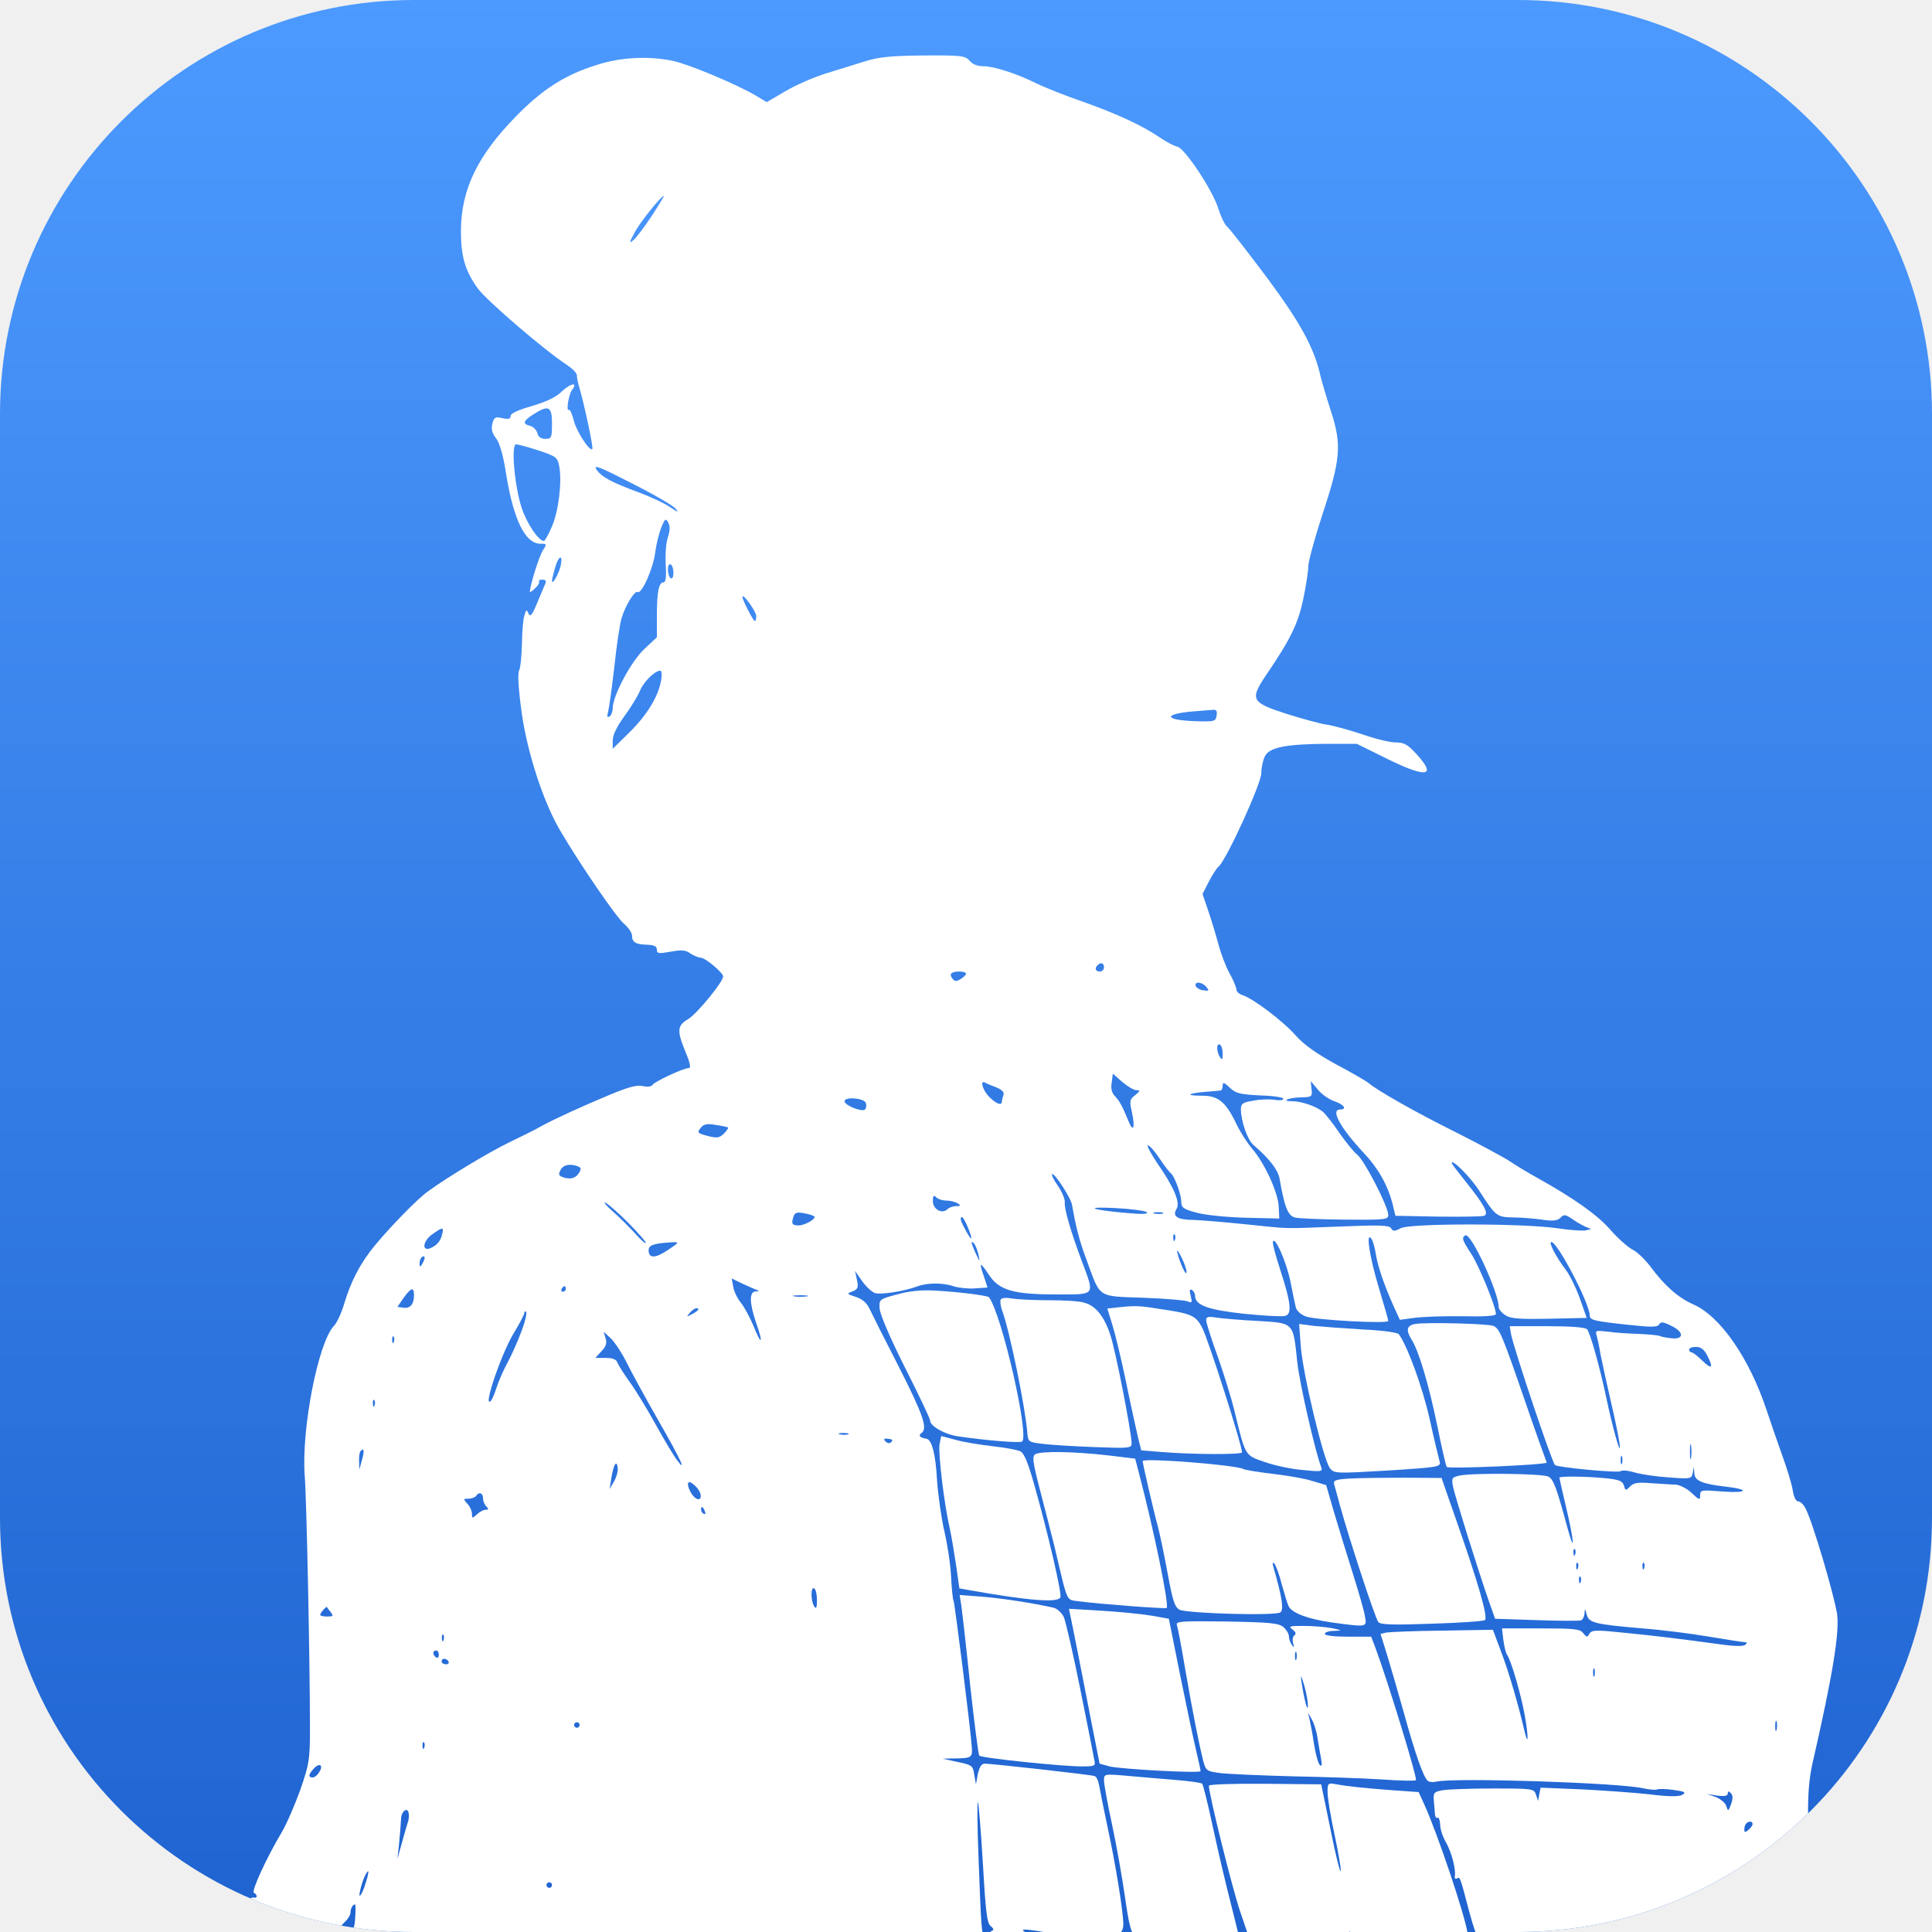
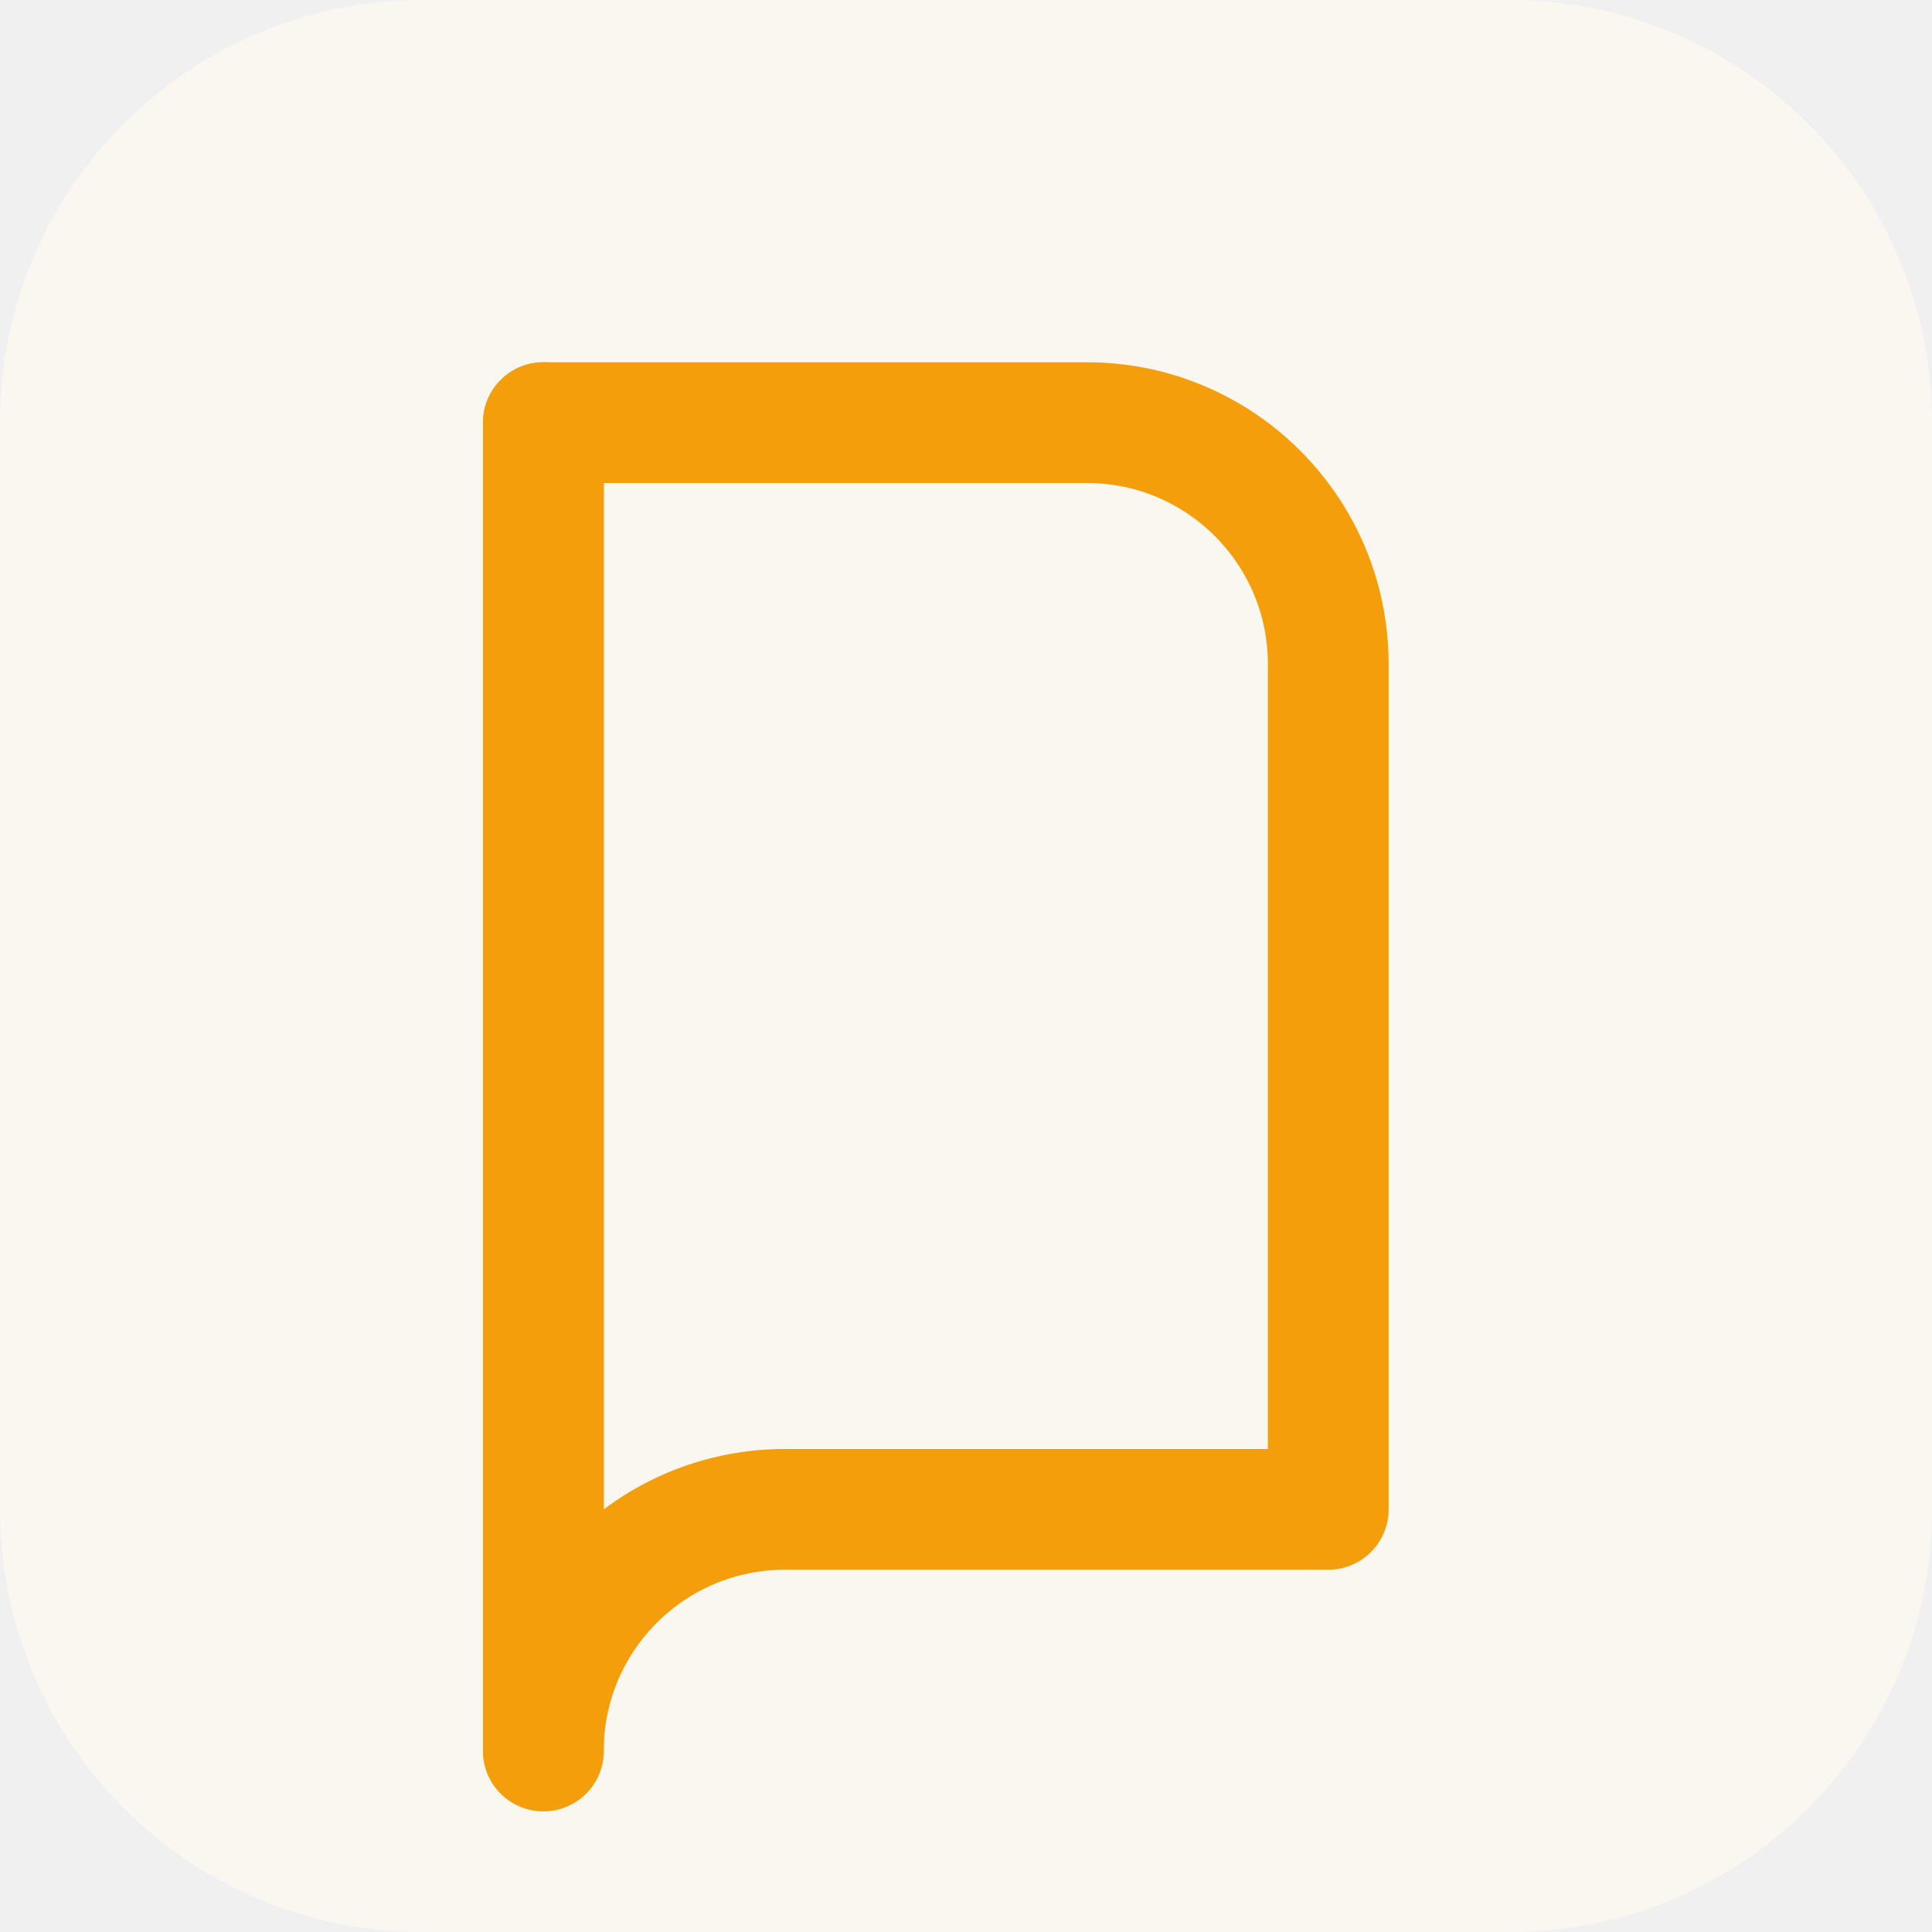
- <svg xmlns="http://www.w3.org/2000/svg" viewBox="120 70 700 700" width="512" height="512">
-   <defs>
-     <linearGradient id="bg" x1="0" y1="0" x2="0" y2="1">
-       <stop offset="0" stop-color="#4C9AFF" />
-       <stop offset="1" stop-color="#1F63D0" />
-     </linearGradient>
-     <clipPath id="c">
-       <rect x="120" y="70" width="700" height="700" rx="150" />
-     </clipPath>
-   </defs>
-   <g clip-path="url(#c)">
-     <rect x="120" y="70" width="700" height="700" fill="url(#bg)" />
-     <g transform="translate(0,936) scale(0.1,-0.1)" fill="#ffffff" stroke="none">
-       <path d="M4335 8438 c-33 -10 -97 -30 -142 -44 -45 -14 -112 -43 -148 -65 l-67 -39 -42 25 c-68 40 -240 112 -296 124 -87 19 -191 14 -277 -14 -116 -36 -197 -88 -293 -186 -140 -143 -199 -265 -200 -415 0 -93 15 -145 61 -209 32 -44 243 -225 320 -275 21 -14 39 -31 39 -39 0 -8 4 -28 9 -45 17 -57 52 -219 47 -223 -9 -10 -57 63 -67 103 -6 24 -14 42 -18 39 -11 -6 0 58 12 73 22 28 -5 24 -36 -5 -22 -22 -56 -38 -109 -54 -50 -14 -78 -27 -78 -36 0 -11 -8 -13 -30 -8 -26 6 -30 3 -36 -20 -5 -19 -1 -35 14 -54 13 -18 26 -63 36 -130 27 -165 69 -251 124 -251 23 0 24 -1 9 -24 -13 -19 -47 -128 -47 -150 0 -3 8 2 18 12 11 9 17 20 15 25 -2 4 3 7 12 7 10 0 15 -5 12 -12 -3 -7 -17 -39 -30 -71 -19 -46 -26 -54 -32 -40 -7 16 -9 15 -15 -7 -5 -14 -8 -60 -9 -103 -1 -43 -5 -86 -10 -96 -6 -11 -3 -64 9 -152 20 -145 79 -326 140 -429 71 -121 205 -317 232 -338 15 -13 28 -32 28 -42 0 -24 13 -32 56 -33 25 -1 34 -6 34 -18 0 -14 6 -15 50 -7 40 7 55 6 72 -7 13 -8 29 -15 38 -15 16 -1 80 -54 80 -68 0 -20 -95 -135 -126 -154 -41 -24 -42 -42 -10 -120 17 -41 20 -58 11 -58 -19 0 -122 -48 -130 -60 -4 -7 -19 -9 -36 -5 -21 5 -53 -4 -116 -30 -110 -46 -208 -91 -253 -116 -19 -11 -71 -37 -115 -58 -71 -34 -227 -128 -295 -178 -39 -28 -130 -122 -189 -192 -56 -68 -89 -131 -116 -221 -9 -30 -25 -64 -36 -75 -57 -62 -117 -373 -105 -540 7 -87 19 -676 19 -920 0 -111 -3 -127 -35 -220 -20 -55 -50 -125 -68 -155 -55 -92 -111 -215 -100 -218 5 -2 10 -8 10 -13 0 -4 -6 -6 -12 -4 -12 4 -48 -45 -48 -64 0 -6 39 -33 170 -116 19 -13 42 -25 50 -27 13 -4 14 -45 12 -293 -2 -159 -7 -341 -13 -404 -5 -64 -14 -183 -20 -266 -5 -82 -13 -175 -18 -205 -5 -30 -14 -93 -21 -140 -6 -47 -18 -107 -26 -135 -8 -27 -18 -69 -21 -93 l-6 -42 1017 0 1016 0 0 41 c0 36 2 40 15 29 11 -9 13 -16 5 -24 -5 -5 -10 -18 -10 -28 0 -17 28 -18 564 -18 442 0 565 3 569 13 4 10 6 10 6 0 1 -10 107 -13 496 -13 l495 0 -1 28 c0 15 -6 90 -12 167 l-12 140 -160 7 c-88 3 -186 9 -217 12 l-58 6 5 -108 4 -107 -10 85 c-13 111 -22 130 -68 130 -20 0 -43 5 -51 10 -11 7 0 10 37 10 28 0 55 4 58 10 6 10 -10 273 -25 390 -6 41 -11 99 -12 128 0 30 -7 60 -14 67 -12 12 -54 15 -449 29 -22 0 -39 -4 -38 -9 15 -91 24 -205 28 -360 3 -104 8 -202 11 -218 4 -20 2 -27 -9 -27 -12 0 -15 26 -15 153 -1 137 -13 314 -28 423 -4 29 -12 45 -27 52 -21 10 -21 11 6 11 l28 1 -6 112 c-11 206 -26 409 -32 439 -6 32 -12 34 -142 44 -41 3 -77 8 -80 10 -12 13 13 15 80 7 91 -11 129 2 129 46 0 46 -29 222 -56 347 -14 66 -28 135 -31 153 -3 19 -10 35 -17 37 -13 5 -374 45 -398 45 -12 0 -19 -12 -25 -37 l-7 -38 -6 35 c-5 33 -8 35 -60 46 l-55 12 53 1 c51 1 56 4 53 41 -4 64 -62 523 -66 530 -3 5 -7 44 -9 87 -2 43 -13 116 -24 163 -11 47 -23 131 -27 187 -5 95 -19 147 -38 150 -25 4 -31 12 -18 21 23 17 6 66 -86 247 -48 93 -94 185 -102 202 -10 22 -26 36 -50 44 -34 11 -34 12 -12 20 19 8 22 14 16 41 l-7 33 26 -37 c14 -20 35 -39 46 -43 21 -7 108 7 153 24 36 14 95 14 134 0 17 -5 51 -9 76 -7 l45 3 -13 40 c-8 21 -13 41 -11 42 2 2 15 -14 29 -36 37 -56 89 -71 244 -71 144 0 140 -6 94 117 -41 109 -66 195 -63 217 1 11 -10 37 -24 58 -15 21 -25 41 -22 44 7 7 68 -86 72 -111 16 -89 27 -131 54 -203 50 -137 37 -128 204 -134 79 -3 151 -9 161 -13 16 -7 17 -4 11 20 -5 20 -4 26 5 21 6 -4 11 -13 11 -21 0 -34 47 -51 177 -65 70 -7 137 -11 148 -8 27 5 23 46 -16 166 -17 51 -29 97 -27 103 7 22 48 -71 63 -142 8 -41 17 -84 20 -96 3 -12 18 -26 37 -33 37 -13 298 -27 298 -16 0 4 -16 60 -35 123 -33 109 -48 208 -25 173 5 -8 12 -33 15 -55 7 -43 30 -111 65 -189 l22 -48 51 7 c29 4 107 7 175 6 80 -2 122 1 122 8 0 26 -62 177 -90 219 -32 49 -35 58 -21 66 20 12 121 -206 121 -260 0 -7 11 -21 24 -29 19 -13 50 -15 159 -13 l136 3 -24 68 c-13 37 -36 85 -51 105 -35 46 -65 102 -53 102 22 0 139 -223 139 -267 0 -16 18 -20 139 -33 83 -9 106 -9 112 1 6 11 15 10 43 -4 47 -22 49 -50 4 -46 -18 2 -37 5 -43 8 -5 3 -39 6 -75 8 -36 1 -87 4 -113 8 -45 5 -48 5 -42 -14 3 -11 10 -42 14 -68 5 -26 23 -108 40 -182 17 -73 31 -143 30 -155 0 -21 -26 71 -49 179 -24 114 -59 238 -70 249 -7 7 -61 11 -146 11 l-134 0 5 -30 c12 -58 147 -461 159 -473 9 -9 232 -30 239 -22 5 4 27 2 50 -5 23 -7 79 -15 124 -18 79 -6 82 -5 86 16 l4 22 2 -23 c1 -27 27 -38 110 -48 92 -10 85 -25 -8 -18 -77 6 -81 6 -81 -14 0 -18 -3 -18 -31 9 -17 16 -43 29 -58 30 -14 0 -53 3 -87 5 -49 4 -65 2 -78 -12 -16 -16 -17 -15 -22 3 -5 17 -17 22 -66 27 -69 7 -168 8 -168 2 0 -2 11 -52 25 -110 29 -124 32 -173 4 -71 -39 144 -50 175 -69 185 -21 11 -268 14 -320 4 -29 -6 -31 -9 -26 -38 6 -32 90 -301 130 -416 l23 -65 149 -5 c82 -3 155 -3 162 -1 6 2 12 13 13 25 1 19 2 19 8 -4 8 -30 29 -35 201 -50 69 -5 178 -19 243 -30 65 -11 123 -20 130 -20 7 0 7 -3 1 -9 -5 -6 -34 -6 -74 -1 -185 25 -235 31 -353 43 -115 12 -129 12 -138 -2 -8 -14 -10 -14 -23 2 -11 15 -32 17 -154 17 l-140 0 5 -42 c3 -24 9 -47 13 -53 15 -20 52 -148 65 -223 13 -75 13 -113 -1 -56 -21 92 -58 219 -85 289 l-30 80 -182 -3 c-100 -1 -192 -5 -204 -7 l-21 -5 24 -77 c13 -43 40 -136 60 -207 41 -149 72 -238 88 -249 6 -4 20 -5 31 -2 67 15 655 -4 747 -24 23 -5 46 -7 50 -5 5 3 32 3 60 -1 43 -6 48 -9 33 -18 -13 -7 -49 -7 -120 2 -56 6 -167 14 -248 18 l-145 6 -5 -24 -4 -24 -8 23 c-7 21 -11 22 -154 22 -80 0 -162 -3 -182 -6 -34 -6 -36 -9 -34 -38 2 -17 3 -39 4 -49 1 -10 5 -16 9 -13 5 3 9 -8 10 -25 0 -17 10 -46 21 -64 20 -35 37 -99 32 -124 -1 -7 2 -10 8 -7 11 7 11 7 45 -123 14 -52 30 -98 36 -101 6 -4 86 -10 178 -14 177 -7 215 -13 206 -27 -3 -6 -77 -7 -177 -4 -100 3 -178 1 -186 -4 -13 -8 -13 -20 3 -86 10 -42 16 -79 13 -82 -3 -3 -18 34 -32 81 l-26 86 -47 1 c-92 3 -317 -2 -334 -7 -22 -6 -23 -18 -4 -37 21 -21 65 -190 96 -372 l27 -160 179 2 c98 1 188 2 199 3 17 2 140 -4 210 -9 19 -2 19 -2 1 -13 -10 -6 -57 -11 -104 -12 -59 -1 -87 -5 -90 -14 -3 -9 -7 -10 -17 -2 -13 11 -352 17 -362 6 -3 -3 0 -60 6 -128 6 -68 16 -175 21 -238 6 -63 13 -139 16 -168 l6 -54 184 4 c151 2 186 6 194 18 7 10 10 11 10 3 0 -24 205 -12 318 20 23 6 42 17 42 24 0 21 17 15 35 -13 13 -21 14 -28 4 -34 -6 -5 -18 -6 -25 -3 -7 3 -36 -3 -63 -12 -27 -9 -56 -15 -63 -14 -27 5 -238 -14 -243 -21 -3 -5 -22 -4 -43 2 -21 6 -72 8 -117 4 -44 -3 -112 -6 -151 -6 l-72 0 -4 -32 c-3 -18 1 -91 8 -162 7 -72 14 -137 14 -144 0 -10 126 -12 611 -10 532 3 613 5 620 18 48 93 49 98 49 235 0 87 -6 159 -16 207 -20 87 -33 665 -22 920 7 157 7 158 38 196 62 77 104 279 101 482 -1 103 3 155 18 220 70 305 97 468 87 533 -12 73 -88 331 -113 379 -7 16 -20 28 -27 28 -9 0 -17 16 -21 43 -4 23 -21 78 -37 122 -16 44 -42 120 -58 168 -63 188 -168 339 -265 381 -56 25 -104 68 -156 138 -19 25 -48 53 -65 61 -17 9 -53 41 -80 72 -46 53 -132 114 -267 189 -29 16 -72 42 -96 58 -24 16 -112 63 -195 105 -143 71 -283 150 -316 178 -8 7 -61 38 -118 68 -71 39 -117 71 -148 106 -47 53 -154 133 -191 145 -13 4 -23 13 -23 20 0 7 -11 35 -26 61 -14 26 -31 72 -39 102 -8 30 -24 84 -36 119 l-22 65 22 43 c12 24 28 49 36 56 28 23 155 301 155 339 0 20 6 47 13 61 16 32 75 44 223 45 l110 0 95 -47 c155 -78 199 -75 121 10 -32 35 -45 42 -75 42 -21 0 -74 13 -120 29 -45 15 -102 31 -127 35 -25 3 -92 22 -150 40 -129 42 -133 51 -68 147 83 122 112 181 130 269 10 47 18 100 18 117 0 18 23 101 50 185 68 204 72 256 32 379 -17 52 -33 108 -37 124 -23 104 -72 194 -196 361 -70 93 -134 176 -143 183 -9 7 -23 37 -32 66 -21 67 -122 219 -149 224 -11 2 -38 16 -60 31 -65 45 -159 88 -283 132 -64 22 -139 52 -167 66 -71 35 -153 62 -192 62 -21 0 -40 7 -50 20 -16 18 -29 20 -168 19 -118 -1 -163 -6 -210 -21z m-774 -561 c-26 -39 -56 -79 -66 -87 -16 -13 -16 -10 3 25 17 35 97 135 107 135 2 0 -18 -33 -44 -73z m-361 -752 c0 -51 -2 -55 -24 -55 -16 0 -26 7 -29 21 -3 11 -15 23 -26 26 -29 7 -26 18 12 42 55 35 67 29 67 -34z m-49 -97 c63 -21 69 -25 75 -56 11 -56 -2 -164 -26 -219 -12 -29 -26 -53 -29 -53 -20 0 -62 63 -81 120 -26 80 -39 230 -20 230 7 0 44 -10 81 -22z m496 -210 c14 -16 10 -15 -20 5 -20 14 -70 37 -110 52 -103 38 -138 57 -156 84 -12 19 11 10 126 -49 78 -39 150 -81 160 -92z m-27 -104 c-7 -20 -10 -65 -8 -100 3 -45 0 -64 -8 -64 -17 0 -24 -34 -24 -122 l0 -77 -46 -43 c-47 -44 -114 -169 -114 -214 0 -12 -5 -26 -12 -30 -8 -5 -9 0 -5 17 4 13 14 87 23 164 8 77 20 156 26 175 14 47 48 101 58 95 15 -9 57 86 64 144 4 30 14 70 22 90 13 32 16 34 25 18 7 -12 7 -29 -1 -53z m-388 -101 c-5 -28 -32 -76 -32 -58 0 6 5 27 11 48 12 43 29 51 21 10z m408 -29 c0 -14 -4 -22 -10 -19 -5 3 -10 17 -10 31 0 14 4 22 10 19 6 -3 10 -17 10 -31z m300 -156 c0 -10 -2 -18 -5 -18 -6 0 -45 76 -45 87 1 16 50 -53 50 -69z m-345 -235 c-11 -59 -51 -124 -116 -188 l-59 -58 0 30 c0 20 15 51 43 89 24 33 49 74 56 92 13 32 54 72 73 72 6 0 7 -15 3 -37z m2013 -125 c-3 -22 -7 -23 -77 -21 -117 4 -118 27 -1 36 25 2 53 4 63 5 14 2 18 -4 15 -20z m-408 -913 c0 -8 -7 -15 -15 -15 -16 0 -20 12 -8 23 11 12 23 8 23 -8z m-500 -23 c0 -4 -9 -13 -19 -19 -15 -10 -22 -9 -30 1 -6 7 -8 16 -4 19 9 10 53 9 53 -1z m871 -48 c11 -14 10 -15 -11 -12 -13 1 -25 9 -28 16 -5 17 23 15 39 -4z m59 -242 c0 -21 -2 -24 -10 -12 -13 20 -13 53 0 45 6 -3 10 -18 10 -33z m-312 -132 c14 0 13 -3 -5 -18 -20 -15 -21 -21 -12 -61 12 -55 6 -76 -11 -36 -24 58 -33 75 -50 93 -12 12 -16 29 -12 50 l4 32 34 -30 c19 -16 42 -30 52 -30z m-510 11 c22 -9 31 -18 28 -28 -3 -8 -6 -19 -6 -24 0 -16 -20 -9 -45 16 -23 22 -36 62 -17 53 4 -3 22 -10 40 -17z m958 -30 c46 -1 84 -7 84 -12 0 -5 -15 -7 -32 -4 -18 3 -53 2 -77 -3 -39 -6 -45 -11 -45 -32 1 -44 24 -110 45 -128 59 -51 89 -90 95 -122 18 -103 30 -134 55 -141 13 -4 95 -7 182 -8 146 -1 157 0 157 17 0 30 -86 197 -112 218 -13 10 -42 46 -65 79 -22 33 -49 67 -59 76 -23 20 -78 39 -112 39 -43 0 -14 13 31 14 40 1 42 2 39 30 l-3 29 26 -31 c14 -17 41 -36 60 -42 35 -12 47 -30 20 -30 -35 0 1 -66 85 -156 53 -56 87 -116 105 -184 l11 -45 154 -3 c85 -1 160 0 167 3 19 6 0 41 -66 123 -28 35 -51 65 -51 68 0 17 69 -52 100 -101 59 -92 63 -95 123 -96 28 0 75 -4 104 -8 40 -6 56 -4 67 7 12 13 18 12 43 -5 15 -11 37 -23 48 -28 l20 -8 -20 -5 c-11 -2 -58 1 -104 8 -124 18 -532 18 -566 0 -22 -12 -28 -12 -35 0 -7 11 -41 12 -187 6 -216 -8 -172 -9 -338 8 -77 8 -163 15 -190 16 -59 0 -79 13 -62 40 14 23 -9 78 -71 167 -23 35 -38 63 -33 63 6 0 25 -21 42 -47 18 -27 36 -50 40 -53 14 -9 39 -78 39 -104 0 -21 7 -27 53 -39 29 -9 108 -17 177 -19 l125 -3 -2 44 c-3 52 -51 157 -97 210 -17 20 -42 59 -55 86 -39 82 -66 105 -125 105 -62 0 -56 8 10 14 27 2 52 4 57 5 4 1 7 9 7 18 0 13 5 12 26 -8 22 -21 37 -24 110 -28z m-1429 -27 c3 -8 2 -19 -3 -24 -11 -10 -74 15 -74 30 0 17 70 12 77 -6z m-499 -89 c2 -2 -5 -12 -15 -22 -16 -16 -25 -17 -54 -10 -43 11 -45 13 -29 32 10 12 23 15 54 9 23 -3 43 -8 44 -9z m-544 -141 c12 -5 13 -9 3 -25 -12 -19 -33 -24 -61 -13 -12 5 -13 10 -5 25 10 19 34 24 63 13z m1336 -124 c14 0 32 -5 40 -10 12 -8 11 -10 -5 -10 -12 0 -26 -5 -32 -11 -19 -19 -53 -1 -53 29 0 20 3 23 12 14 7 -7 23 -12 38 -12z m-1153 -81 c34 -35 63 -67 63 -72 0 -5 -17 9 -37 32 -21 23 -58 60 -83 82 -25 22 -36 36 -26 31 11 -5 48 -38 83 -73z m1878 39 c7 -7 -18 -8 -71 -3 -130 11 -163 24 -44 18 58 -3 110 -10 115 -15z m-1205 -15 c9 -8 -33 -33 -57 -33 -24 0 -27 7 -17 35 5 12 14 14 38 9 17 -3 33 -8 36 -11z m1263 10 c-7 -2 -21 -2 -30 0 -10 3 -4 5 12 5 17 0 24 -2 18 -5z m-707 -48 c20 -48 17 -57 -6 -15 -20 36 -24 50 -14 50 3 0 12 -16 20 -35z m-1904 -27 c-6 -26 -20 -41 -44 -51 -31 -11 -25 27 7 50 39 28 44 28 37 1z m2655 -20 c-3 -8 -6 -5 -6 6 -1 11 2 17 5 13 3 -3 4 -12 1 -19z m-1837 -37 c-46 -31 -70 -31 -70 -1 0 19 19 25 84 29 28 1 28 0 -14 -28z m1125 -16 c6 -30 6 -30 -10 4 -17 38 -19 49 -6 36 5 -6 12 -23 16 -40z m754 -64 c-1 -17 -22 28 -33 69 -4 15 2 9 14 -14 11 -22 20 -47 19 -55z m-2768 32 c-8 -15 -10 -15 -11 -2 0 17 10 32 18 25 2 -3 -1 -13 -7 -23z m1209 -96 c12 -4 11 -6 -2 -6 -24 -1 -23 -42 2 -115 27 -76 19 -83 -10 -10 -13 31 -33 68 -45 83 -12 14 -25 40 -28 57 l-6 32 37 -18 c20 -9 44 -20 52 -23z m-690 3 c0 -5 -5 -10 -11 -10 -5 0 -7 5 -4 10 3 6 8 10 11 10 2 0 4 -4 4 -10z m-550 -22 c0 -34 -14 -50 -39 -46 l-21 3 22 32 c27 38 38 41 38 11z m1423 -5 c-13 -2 -33 -2 -45 0 -13 2 -3 4 22 4 25 0 35 -2 23 -4z m-393 -48 c0 -2 -10 -10 -22 -16 -21 -11 -22 -11 -9 4 13 16 31 23 31 12z m-640 -77 c-13 -35 -35 -85 -50 -113 -15 -27 -33 -68 -40 -90 -7 -22 -16 -44 -21 -50 -32 -34 36 168 82 244 22 36 39 69 39 75 0 5 3 6 6 3 4 -4 -3 -35 -16 -69z m380 -114 c17 -34 68 -128 115 -210 81 -141 106 -195 67 -143 -10 13 -45 71 -77 129 -32 58 -75 128 -95 155 -20 28 -39 58 -43 68 -4 12 -17 17 -43 17 l-37 0 22 24 c17 18 21 30 15 48 l-7 23 27 -25 c14 -14 40 -53 56 -86z m-843 74 c-3 -8 -6 -5 -6 6 -1 11 2 17 5 13 3 -3 4 -12 1 -19z m4758 -48 c24 -46 18 -54 -16 -21 -17 17 -35 31 -40 31 -5 0 -9 5 -9 10 0 6 11 10 25 10 17 0 29 -9 40 -30z m-4828 -182 c-3 -8 -6 -5 -6 6 -1 11 2 17 5 13 3 -3 4 -12 1 -19z m1716 -105 c-7 -2 -21 -2 -30 0 -10 3 -4 5 12 5 17 0 24 -2 18 -5z m157 -27 c-7 -7 -14 -6 -21 1 -9 9 -7 12 9 10 14 -1 18 -5 12 -11z m2897 -58 c-2 -13 -4 -3 -4 22 0 25 2 35 4 23 2 -13 2 -33 0 -45z m-4816 -9 l-9 -34 -1 31 c-1 17 2 34 6 37 12 13 14 -1 4 -34z m4566 -11 c-3 -7 -5 -2 -5 12 0 14 2 19 5 13 2 -7 2 -19 0 -25z m-3652 -65 l-16 -28 6 40 c8 49 19 67 23 38 2 -12 -4 -34 -13 -50z m299 -22 c23 -25 18 -55 -5 -38 -19 14 -35 57 -21 57 5 0 17 -9 26 -19z m-774 -39 c0 -10 5 -23 12 -30 9 -9 9 -12 -2 -12 -7 0 -22 -7 -32 -17 -17 -15 -18 -15 -18 2 0 10 -7 27 -17 37 -15 17 -15 18 5 18 11 0 24 5 27 10 10 16 25 11 25 -8z m804 -48 c3 -8 2 -12 -4 -9 -6 3 -10 10 -10 16 0 14 7 11 14 -7z m3153 -156 c-3 -8 -6 -5 -6 6 -1 11 2 17 5 13 3 -3 4 -12 1 -19z m10 -50 c-3 -8 -6 -5 -6 6 -1 11 2 17 5 13 3 -3 4 -12 1 -19z m240 0 c-3 -8 -6 -5 -6 6 -1 11 2 17 5 13 3 -3 4 -12 1 -19z m-230 -50 c-3 -8 -6 -5 -6 6 -1 11 2 17 5 13 3 -3 4 -12 1 -19z m-2767 -66 c0 -28 -3 -33 -10 -22 -13 20 -13 73 0 65 6 -3 10 -23 10 -43z m-1762 -43 c11 -14 9 -16 -13 -16 -14 0 -25 3 -25 6 0 7 23 33 25 28 0 -1 6 -9 13 -18z m409 -101 c-3 -8 -6 -5 -6 6 -1 11 2 17 5 13 3 -3 4 -12 1 -19z m-17 -54 c0 -8 -4 -12 -10 -9 -5 3 -10 10 -10 16 0 5 5 9 10 9 6 0 10 -7 10 -16z m35 -24 c3 -5 -1 -10 -9 -10 -9 0 -16 5 -16 10 0 6 4 10 9 10 6 0 13 -4 16 -10z m4152 -52 c-3 -7 -5 -2 -5 12 0 14 2 19 5 13 2 -7 2 -19 0 -25z m660 -195 c-3 -10 -5 -4 -5 12 0 17 2 24 5 18 2 -7 2 -21 0 -30z m-4337 17 c0 -5 -4 -10 -10 -10 -5 0 -10 5 -10 10 0 6 5 10 10 10 6 0 10 -4 10 -10z m-563 -82 c-3 -8 -6 -5 -6 6 -1 11 2 17 5 13 3 -3 4 -12 1 -19z m-380 -88 c-6 -11 -17 -20 -24 -20 -17 0 -16 10 3 31 21 24 37 14 21 -11z m5115 -117 c-10 -26 -11 -27 -17 -7 -4 12 -21 26 -38 33 l-32 11 38 -6 c26 -3 37 -1 37 8 0 9 3 9 11 1 8 -8 8 -19 1 -40z m-2711 -213 c10 -174 15 -218 28 -228 12 -10 13 -15 4 -18 -7 -3 -13 -18 -14 -32 l0 -27 -11 25 c-12 28 -13 41 -23 310 -4 107 -5 193 -2 190 3 -3 11 -102 18 -220z m-2080 178 c1 -7 0 -17 -1 -23 -2 -5 -12 -39 -22 -75 l-18 -65 6 55 c3 30 6 70 7 88 0 30 25 48 28 20z m4869 -37 c0 -5 -7 -14 -15 -21 -12 -10 -15 -10 -15 2 0 8 3 18 7 21 9 10 23 9 23 -2z m-5024 -210 c-14 -48 -31 -69 -20 -26 7 31 22 65 28 65 2 0 -1 -18 -8 -39z m674 -11 c0 -5 -4 -10 -10 -10 -5 0 -10 5 -10 10 0 6 5 10 10 10 6 0 10 -4 10 -10z m-713 -117 c-2 -46 -12 -60 -44 -62 -20 -1 -15 27 7 46 11 10 20 25 20 34 0 14 8 29 17 29 1 0 2 -21 0 -47z m2500 -54 c35 -6 63 -15 63 -20 0 -13 -37 -11 -46 2 -3 6 -16 8 -28 6 -11 -3 -34 0 -51 8 -38 17 -19 18 62 4z m-210 -271 c-2 -13 -4 -5 -4 17 -1 22 1 32 4 23 2 -10 2 -28 0 -40z m-1782 11 c11 -17 -1 -21 -15 -4 -8 9 -8 15 -2 15 6 0 14 -5 17 -11z m1772 -181 c-2 -24 -4 -5 -4 42 0 47 2 66 4 43 2 -24 2 -62 0 -85z m-486 -15 c-9 -16 -10 -16 -11 -1 0 9 3 25 7 35 7 16 8 17 11 1 2 -10 -1 -25 -7 -35z m486 -55 c-3 -8 -6 -5 -6 6 -1 11 2 17 5 13 3 -3 4 -12 1 -19z m13 -210 l-4 -143 -6 140 c-5 141 -4 159 8 151 4 -2 5 -69 2 -148z m293 95 c-7 -2 -21 -2 -30 0 -10 3 -4 5 12 5 17 0 24 -2 18 -5z m-835 -285 c-3 -46 -3 -92 1 -103 7 -19 -13 -54 -25 -42 -6 5 18 227 24 227 3 0 3 -37 0 -82z m-21 -220 c-2 -13 -4 -5 -4 17 -1 22 1 32 4 23 2 -10 2 -28 0 -40z m570 20 c-3 -7 -5 -2 -5 12 0 14 2 19 5 13 2 -7 2 -19 0 -25z m6 -75 c-3 -7 -9 -13 -14 -13 -11 0 -12 34 -2 43 9 10 22 -13 16 -30z m837 -89 c14 -1 31 -3 38 -3 7 -1 11 -5 8 -10 -3 -5 -25 -5 -48 -1 -24 4 -79 11 -123 14 -43 4 -82 10 -85 13 -4 5 105 -2 210 -13z m-273 -101 c-2 -16 -4 -3 -4 27 0 30 2 43 4 28 2 -16 2 -40 0 -55z m1370 -30 c-3 -10 -5 -2 -5 17 0 19 2 27 5 18 2 -10 2 -26 0 -35z m-820 -145 c-3 -7 -5 -2 -5 12 0 14 2 19 5 13 2 -7 2 -19 0 -25z m0 -50 c-3 -7 -5 -2 -5 12 0 14 2 19 5 13 2 -7 2 -19 0 -25z" />
-       <path d="M4450 3970 c-64 -17 -65 -18 -63 -51 1 -20 38 -107 92 -214 50 -99 91 -185 91 -192 0 -20 53 -50 100 -57 102 -15 224 -25 233 -19 28 17 -73 461 -120 523 -5 6 -114 20 -198 24 -47 3 -91 -2 -135 -14z" />
-       <path d="M4826 3952 c-3 -6 -1 -23 4 -38 27 -69 85 -353 92 -444 3 -34 4 -35 53 -41 28 -4 112 -9 188 -12 131 -5 137 -4 137 14 0 38 -60 347 -78 395 -22 66 -53 103 -93 114 -18 6 -76 9 -130 9 -53 0 -112 3 -131 6 -21 4 -38 3 -42 -3z" />
-       <path d="M5249 3923 l-37 -4 18 -58 c10 -32 33 -126 50 -209 17 -83 37 -173 43 -199 l12 -48 75 -6 c111 -9 290 -10 290 -1 0 27 -122 408 -144 451 -23 44 -39 51 -138 66 -93 15 -101 15 -169 8z" />
-       <path d="M5570 3877 c0 -8 18 -66 41 -129 22 -62 49 -149 60 -193 42 -173 38 -167 111 -192 36 -13 98 -26 138 -29 67 -7 73 -6 67 10 -23 61 -79 306 -87 383 -15 143 -11 139 -143 147 -62 3 -129 9 -149 12 -30 5 -38 3 -38 -9z" />
-       <path d="M6328 3863 c-31 -5 -35 -22 -14 -56 26 -39 64 -168 94 -315 16 -79 31 -145 34 -147 7 -8 367 8 362 16 -2 5 -38 104 -78 221 -84 244 -93 264 -115 274 -19 8 -244 14 -283 7z" />
-       <path d="M5913 3781 c8 -101 83 -414 106 -441 15 -19 22 -19 209 -8 187 12 193 13 188 33 -3 11 -20 80 -36 153 -25 113 -81 267 -112 308 -4 6 -60 14 -130 17 -68 4 -147 10 -177 13 l-54 7 6 -82z" />
-       <path d="M4604 3426 c-5 -32 17 -217 37 -303 6 -27 16 -86 23 -133 l12 -85 39 -7 c214 -38 320 -46 327 -25 6 13 -45 232 -94 405 -22 79 -37 116 -50 123 -11 6 -56 14 -101 19 -45 5 -106 15 -134 23 l-53 14 -6 -31z" />
-       <path d="M4951 3391 c-12 -8 -9 -29 18 -133 18 -68 41 -159 52 -203 50 -212 40 -189 90 -197 64 -9 312 -28 316 -24 10 9 -46 282 -101 491 l-13 50 -99 12 c-122 14 -244 16 -263 4z" />
-       <path d="M5340 3366 c0 -8 40 -182 55 -236 8 -30 24 -108 36 -173 18 -97 25 -119 42 -129 27 -14 347 -23 366 -10 13 10 7 53 -26 167 -3 13 -2 16 4 10 5 -5 18 -39 27 -75 10 -36 21 -72 25 -80 13 -25 72 -47 160 -59 127 -17 124 -17 116 25 -3 20 -24 91 -45 158 -21 66 -51 165 -67 218 l-28 97 -50 15 c-27 9 -92 20 -144 26 -51 6 -99 14 -105 17 -24 15 -366 42 -366 29z" />
-       <path d="M6092 3303 c-54 -3 -62 -7 -58 -21 3 -9 12 -44 21 -77 34 -123 128 -410 139 -422 8 -10 56 -11 193 -6 100 3 187 9 193 13 13 8 -26 142 -110 380 l-47 135 -134 1 c-74 0 -162 -1 -197 -3z" />
-       <path d="M4683 2843 c3 -21 18 -150 32 -288 15 -137 30 -253 33 -256 9 -9 301 -39 370 -39 49 0 52 1 47 23 -2 12 -25 128 -51 257 -26 129 -53 247 -60 262 -8 15 -24 30 -37 33 -75 17 -193 35 -261 40 l-79 6 6 -38z" />
-       <path d="M5086 2768 c13 -63 21 -106 71 -361 l27 -137 36 -10 c41 -10 330 -26 330 -17 0 3 -7 36 -16 74 -9 37 -35 160 -58 273 l-41 205 -62 11 c-35 6 -116 14 -181 18 l-119 7 13 -63z" />
-       <path d="M5464 2773 c3 -8 17 -82 31 -165 27 -156 49 -266 65 -330 10 -35 12 -36 68 -43 31 -3 147 -8 257 -11 110 -2 253 -7 318 -11 66 -5 123 -6 127 -3 7 4 -100 354 -146 478 l-16 42 -84 0 c-49 0 -84 4 -84 10 0 6 15 11 33 11 31 1 31 2 -8 10 -22 4 -67 8 -100 8 -53 0 -58 -1 -42 -13 12 -9 14 -16 7 -21 -6 -4 -8 -16 -5 -28 5 -17 4 -19 -4 -7 -6 8 -11 22 -11 31 0 9 -9 24 -19 33 -17 15 -46 18 -206 21 -159 2 -186 1 -181 -12z m433 -125 c-3 -7 -5 -2 -5 12 0 14 2 19 5 13 2 -7 2 -19 0 -25z m42 -168 c-1 -27 -14 23 -24 90 -3 25 -1 21 10 -15 8 -27 14 -61 14 -75z m35 -120 c4 -25 10 -58 13 -75 3 -20 2 -27 -5 -20 -6 6 -15 39 -21 75 -5 36 -13 76 -16 90 l-6 25 14 -25 c8 -14 18 -45 21 -70z" />
-       <path d="M5200 2209 c0 -13 13 -85 29 -159 16 -74 37 -193 47 -263 13 -93 22 -130 33 -136 22 -12 381 -25 381 -15 0 5 -14 63 -31 129 -17 66 -46 189 -64 273 -18 84 -36 156 -39 159 -3 4 -48 10 -98 14 -51 4 -130 11 -175 15 -83 7 -83 7 -83 -17z" />
-       <path d="M5580 2190 c0 -31 85 -373 113 -455 l34 -100 44 -6 c24 -4 109 -10 188 -14 l144 -8 -7 29 -7 28 18 -23 c21 -25 33 -26 282 -23 l134 2 -6 38 c-12 71 -107 354 -156 463 l-21 46 -87 6 c-105 8 -167 14 -210 22 -32 6 -33 5 -33 -29 0 -19 11 -87 25 -152 14 -65 24 -125 23 -133 -2 -9 -19 58 -37 149 l-34 165 -204 2 c-112 1 -203 -2 -203 -7z" />
-       <path d="M5305 1578 c8 -48 25 -358 25 -460 l0 -87 33 -6 c43 -8 440 -23 451 -17 24 13 -44 381 -98 525 l-23 62 -94 6 c-52 4 -140 7 -197 8 l-103 1 6 -32z" />
-       <path d="M5733 1560 c3 -24 10 -46 15 -49 5 -3 21 -64 36 -136 25 -118 32 -164 54 -320 l7 -50 204 -3 204 -3 -7 63 c-4 35 -17 106 -28 158 -11 52 -26 121 -32 153 -6 32 -14 56 -17 53 -3 -3 -4 6 -2 22 3 15 -1 38 -7 52 l-10 25 5 -27 c3 -16 1 -28 -5 -28 -5 0 -10 8 -11 18 -1 33 -24 85 -39 87 -8 1 -80 5 -160 9 -80 4 -160 10 -179 13 l-34 6 6 -43z" />
-       <path d="M5844 923 c14 -121 36 -401 36 -466 0 -45 4 -69 13 -72 28 -9 416 -12 425 -3 6 6 6 25 2 46 -5 20 -14 111 -20 202 -7 91 -17 201 -24 245 -15 106 -11 105 -250 105 l-189 0 7 -57z" />
-     </g>
-   </g>
+ <svg xmlns="http://www.w3.org/2000/svg" viewBox="0 0 32 32">
+   <rect width="32" height="32" rx="7" fill="#faf7f0" />
+   <path d="M9 7h9a4 4 0 0 1 4 4v14h-9a4 4 0 0 0-4 4z" fill="none" stroke="#f59e0b" stroke-width="2" stroke-linejoin="round" />
+   <path d="M9 7v22" stroke="#f59e0b" stroke-width="2" stroke-linecap="round" />
</svg>
